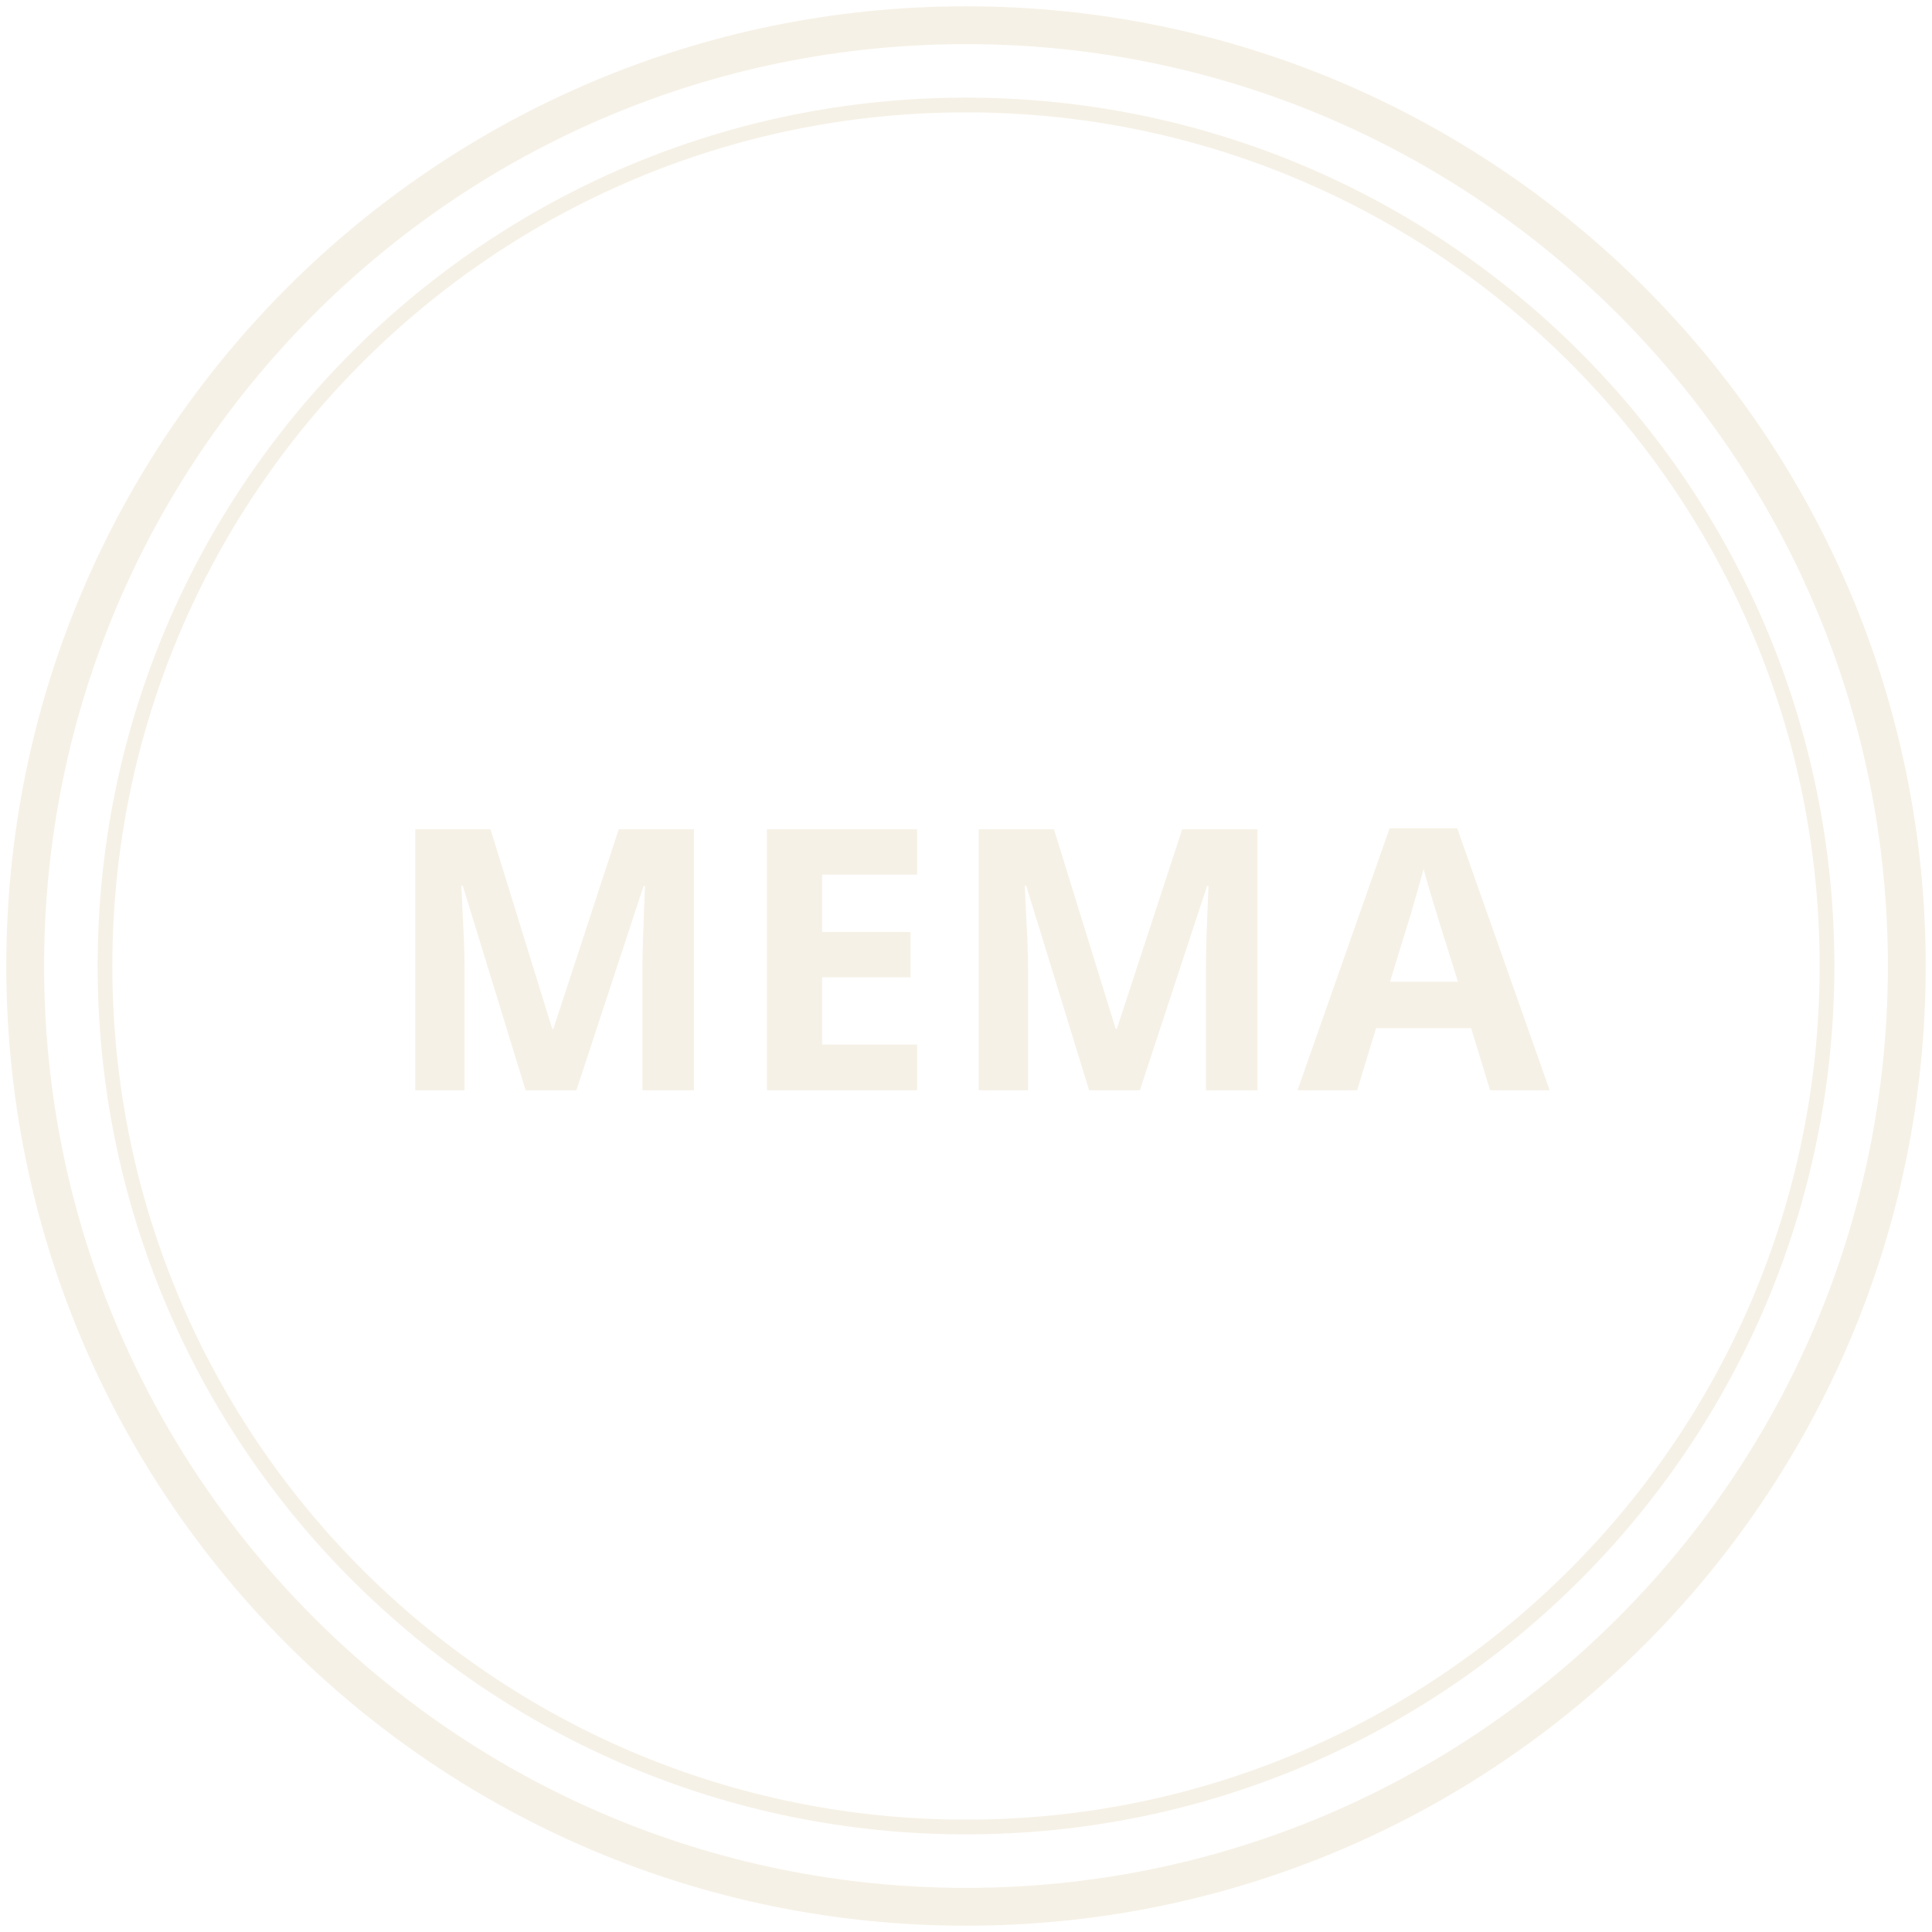
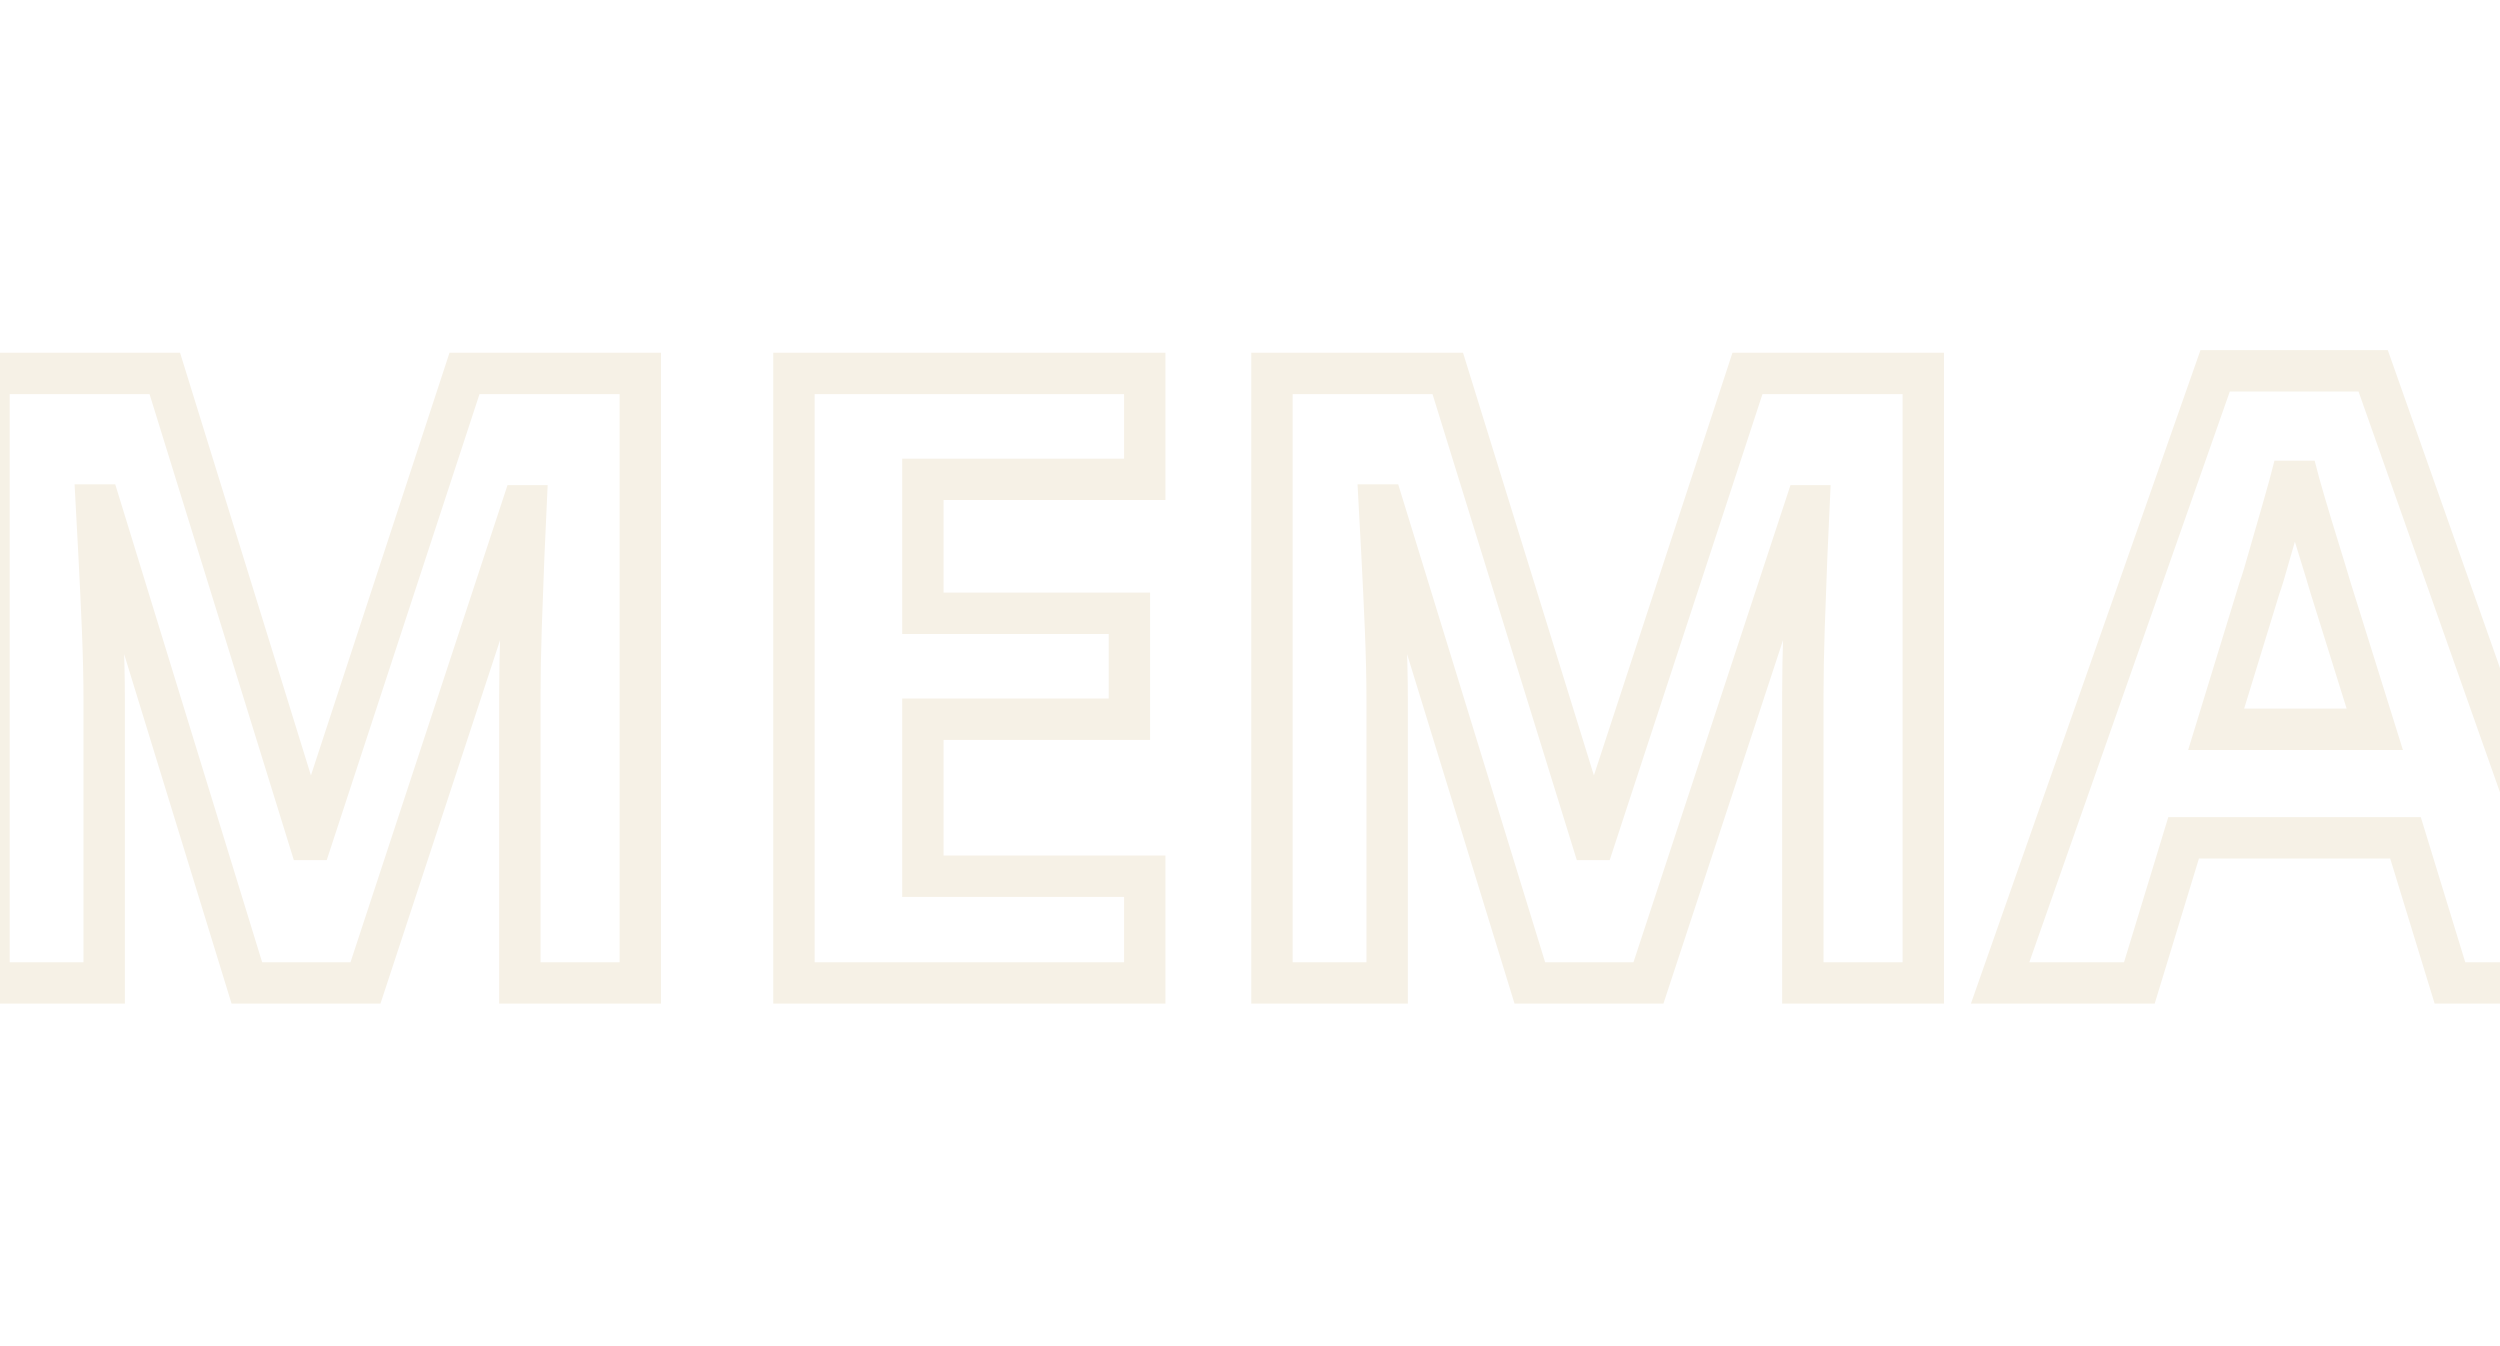
- <svg xmlns="http://www.w3.org/2000/svg" viewBox="0 0 460 460">
-   <circle cx="230" cy="230" r="224" fill="none" stroke="#F6F1E6" stroke-width="9" />
-   <circle cx="230" cy="230" r="205" fill="none" stroke="#F6F1E6" stroke-width="3.5" />
-   <text x="230" y="259.58" text-anchor="middle" fill="#F6F1E6" font-family="Barlow Condensed, Arial Narrow, sans-serif" font-weight="700" font-size="87" letter-spacing="1.7">MEMA</text>
+ <svg xmlns="http://www.w3.org/2000/svg" viewBox="403.3 224.0 193.3 104.0">
+   <text x="500" y="300.0" text-anchor="middle" fill="none" font-family="Barlow Condensed, Arial Narrow, sans-serif" font-weight="700" font-size="66.0" stroke="#F6F1E6" stroke-width="3.2">MEMA</text>
</svg>
